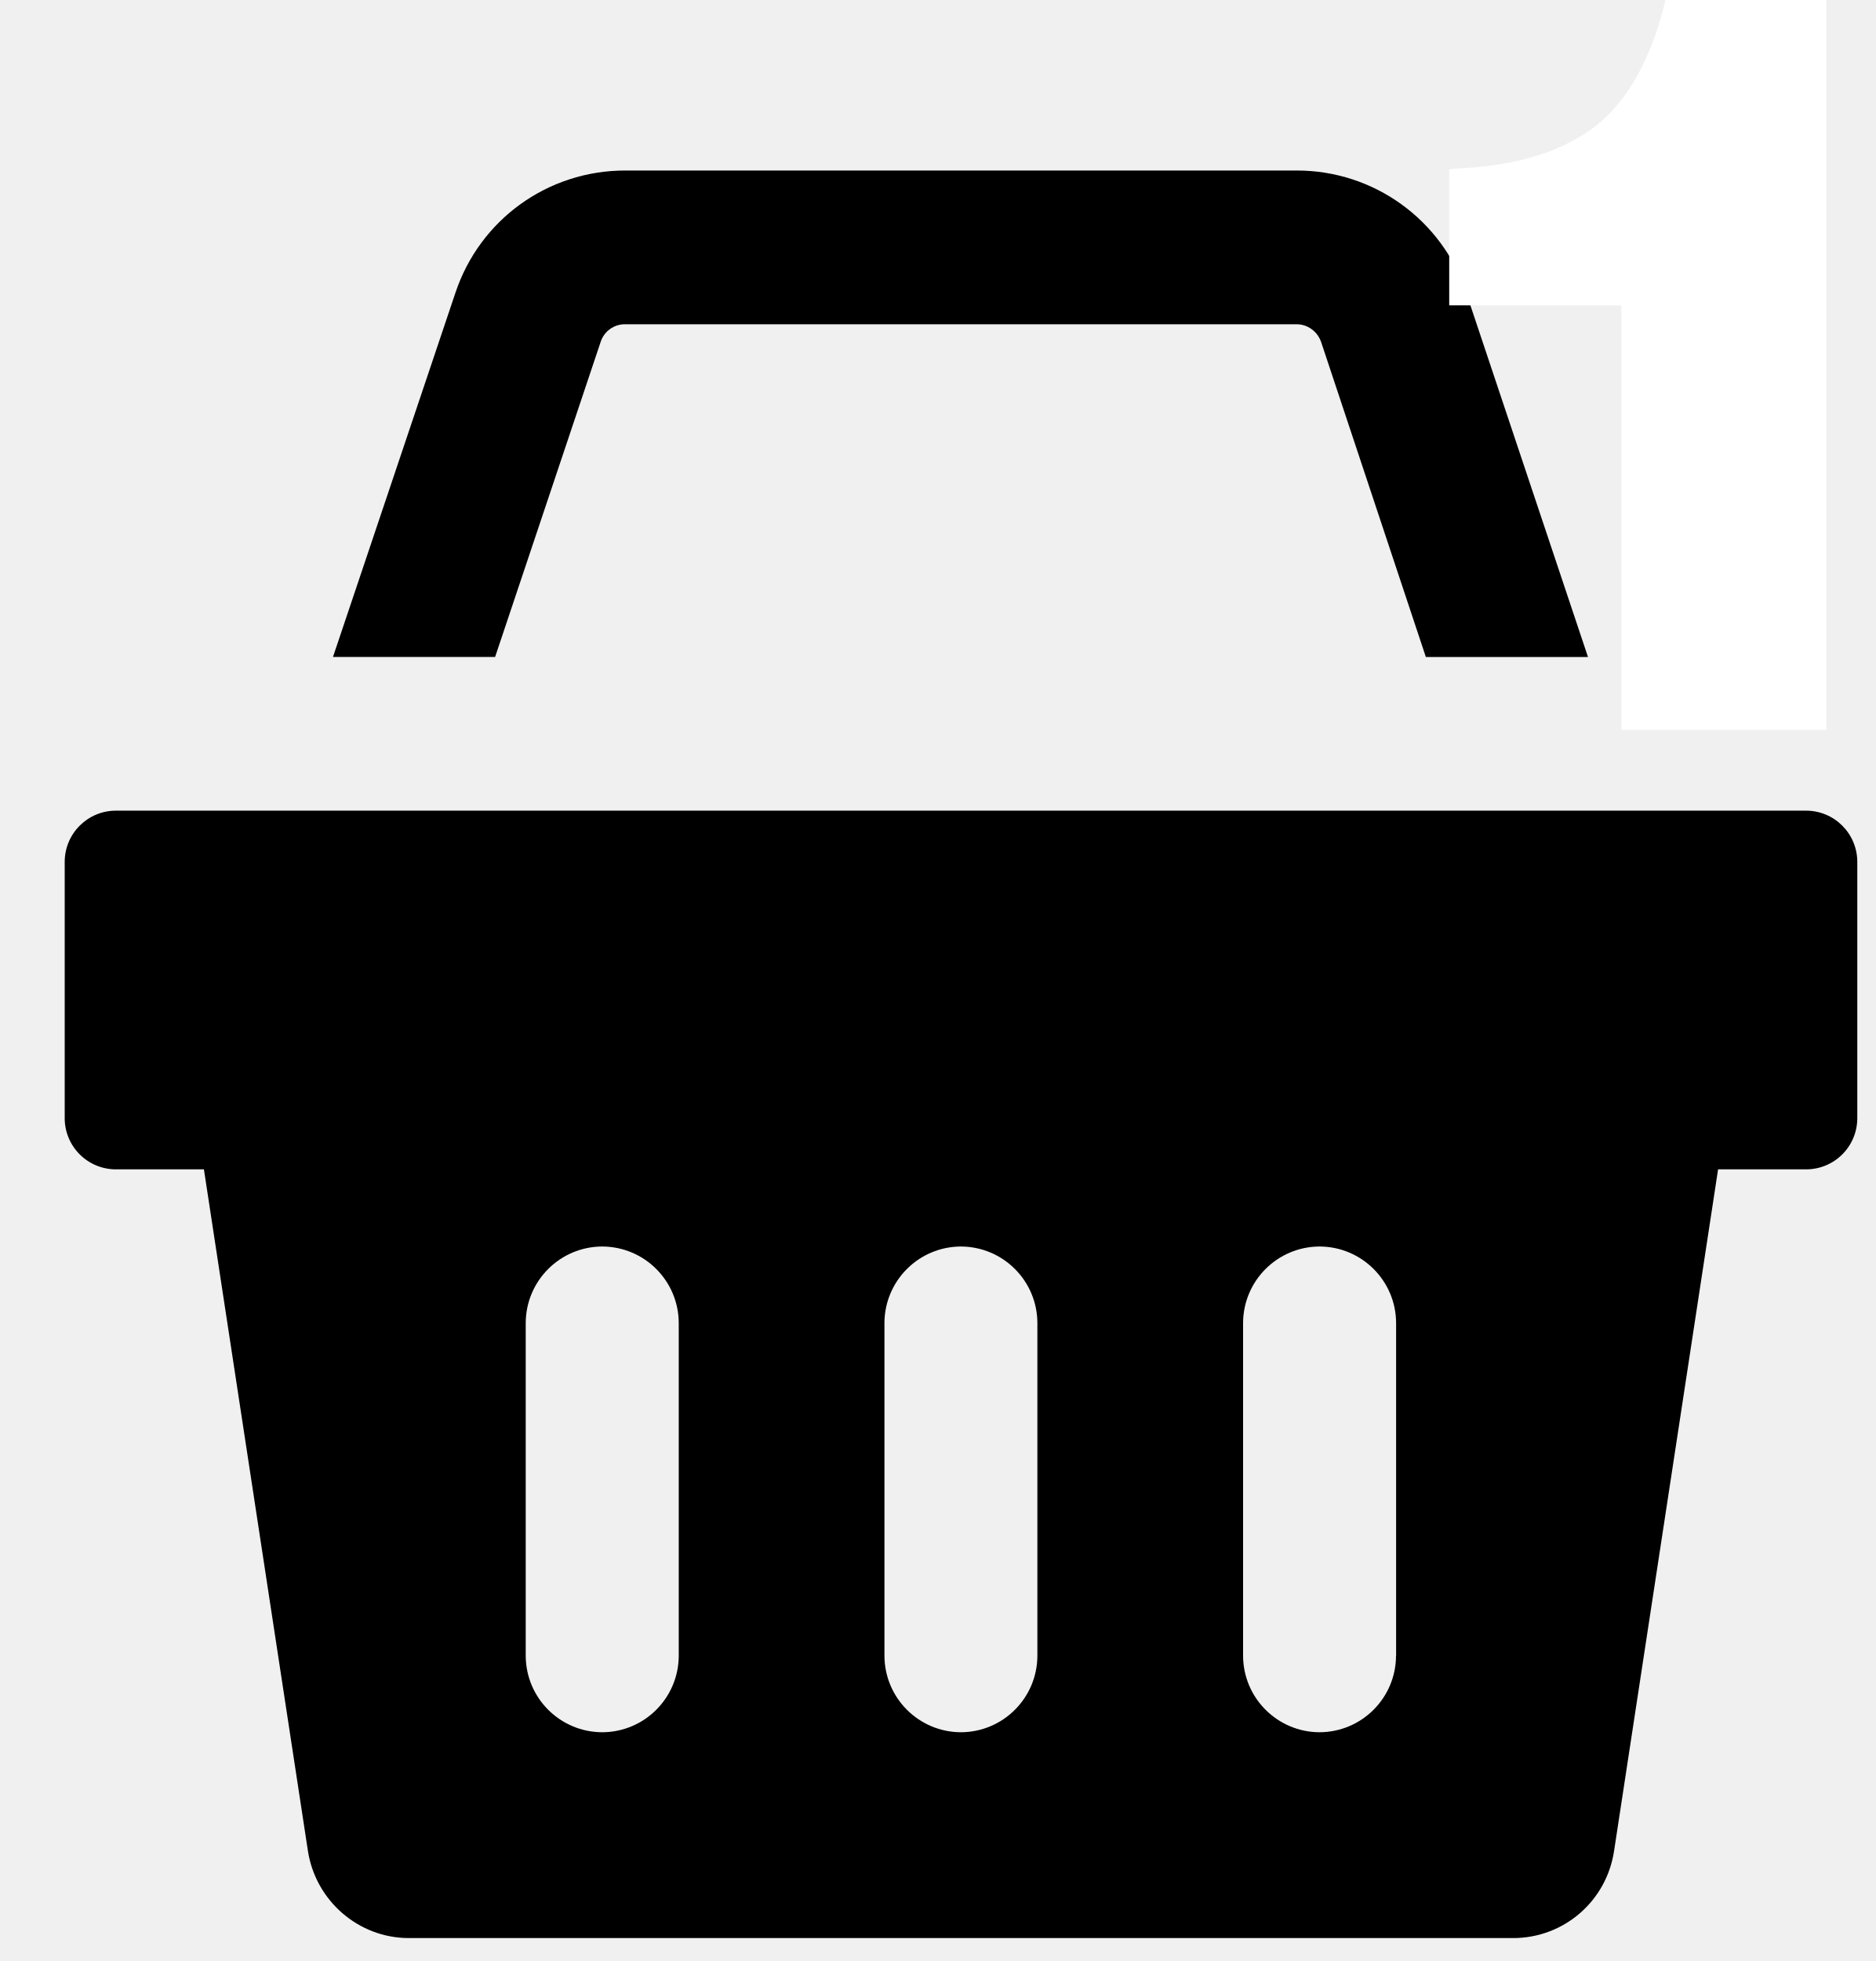
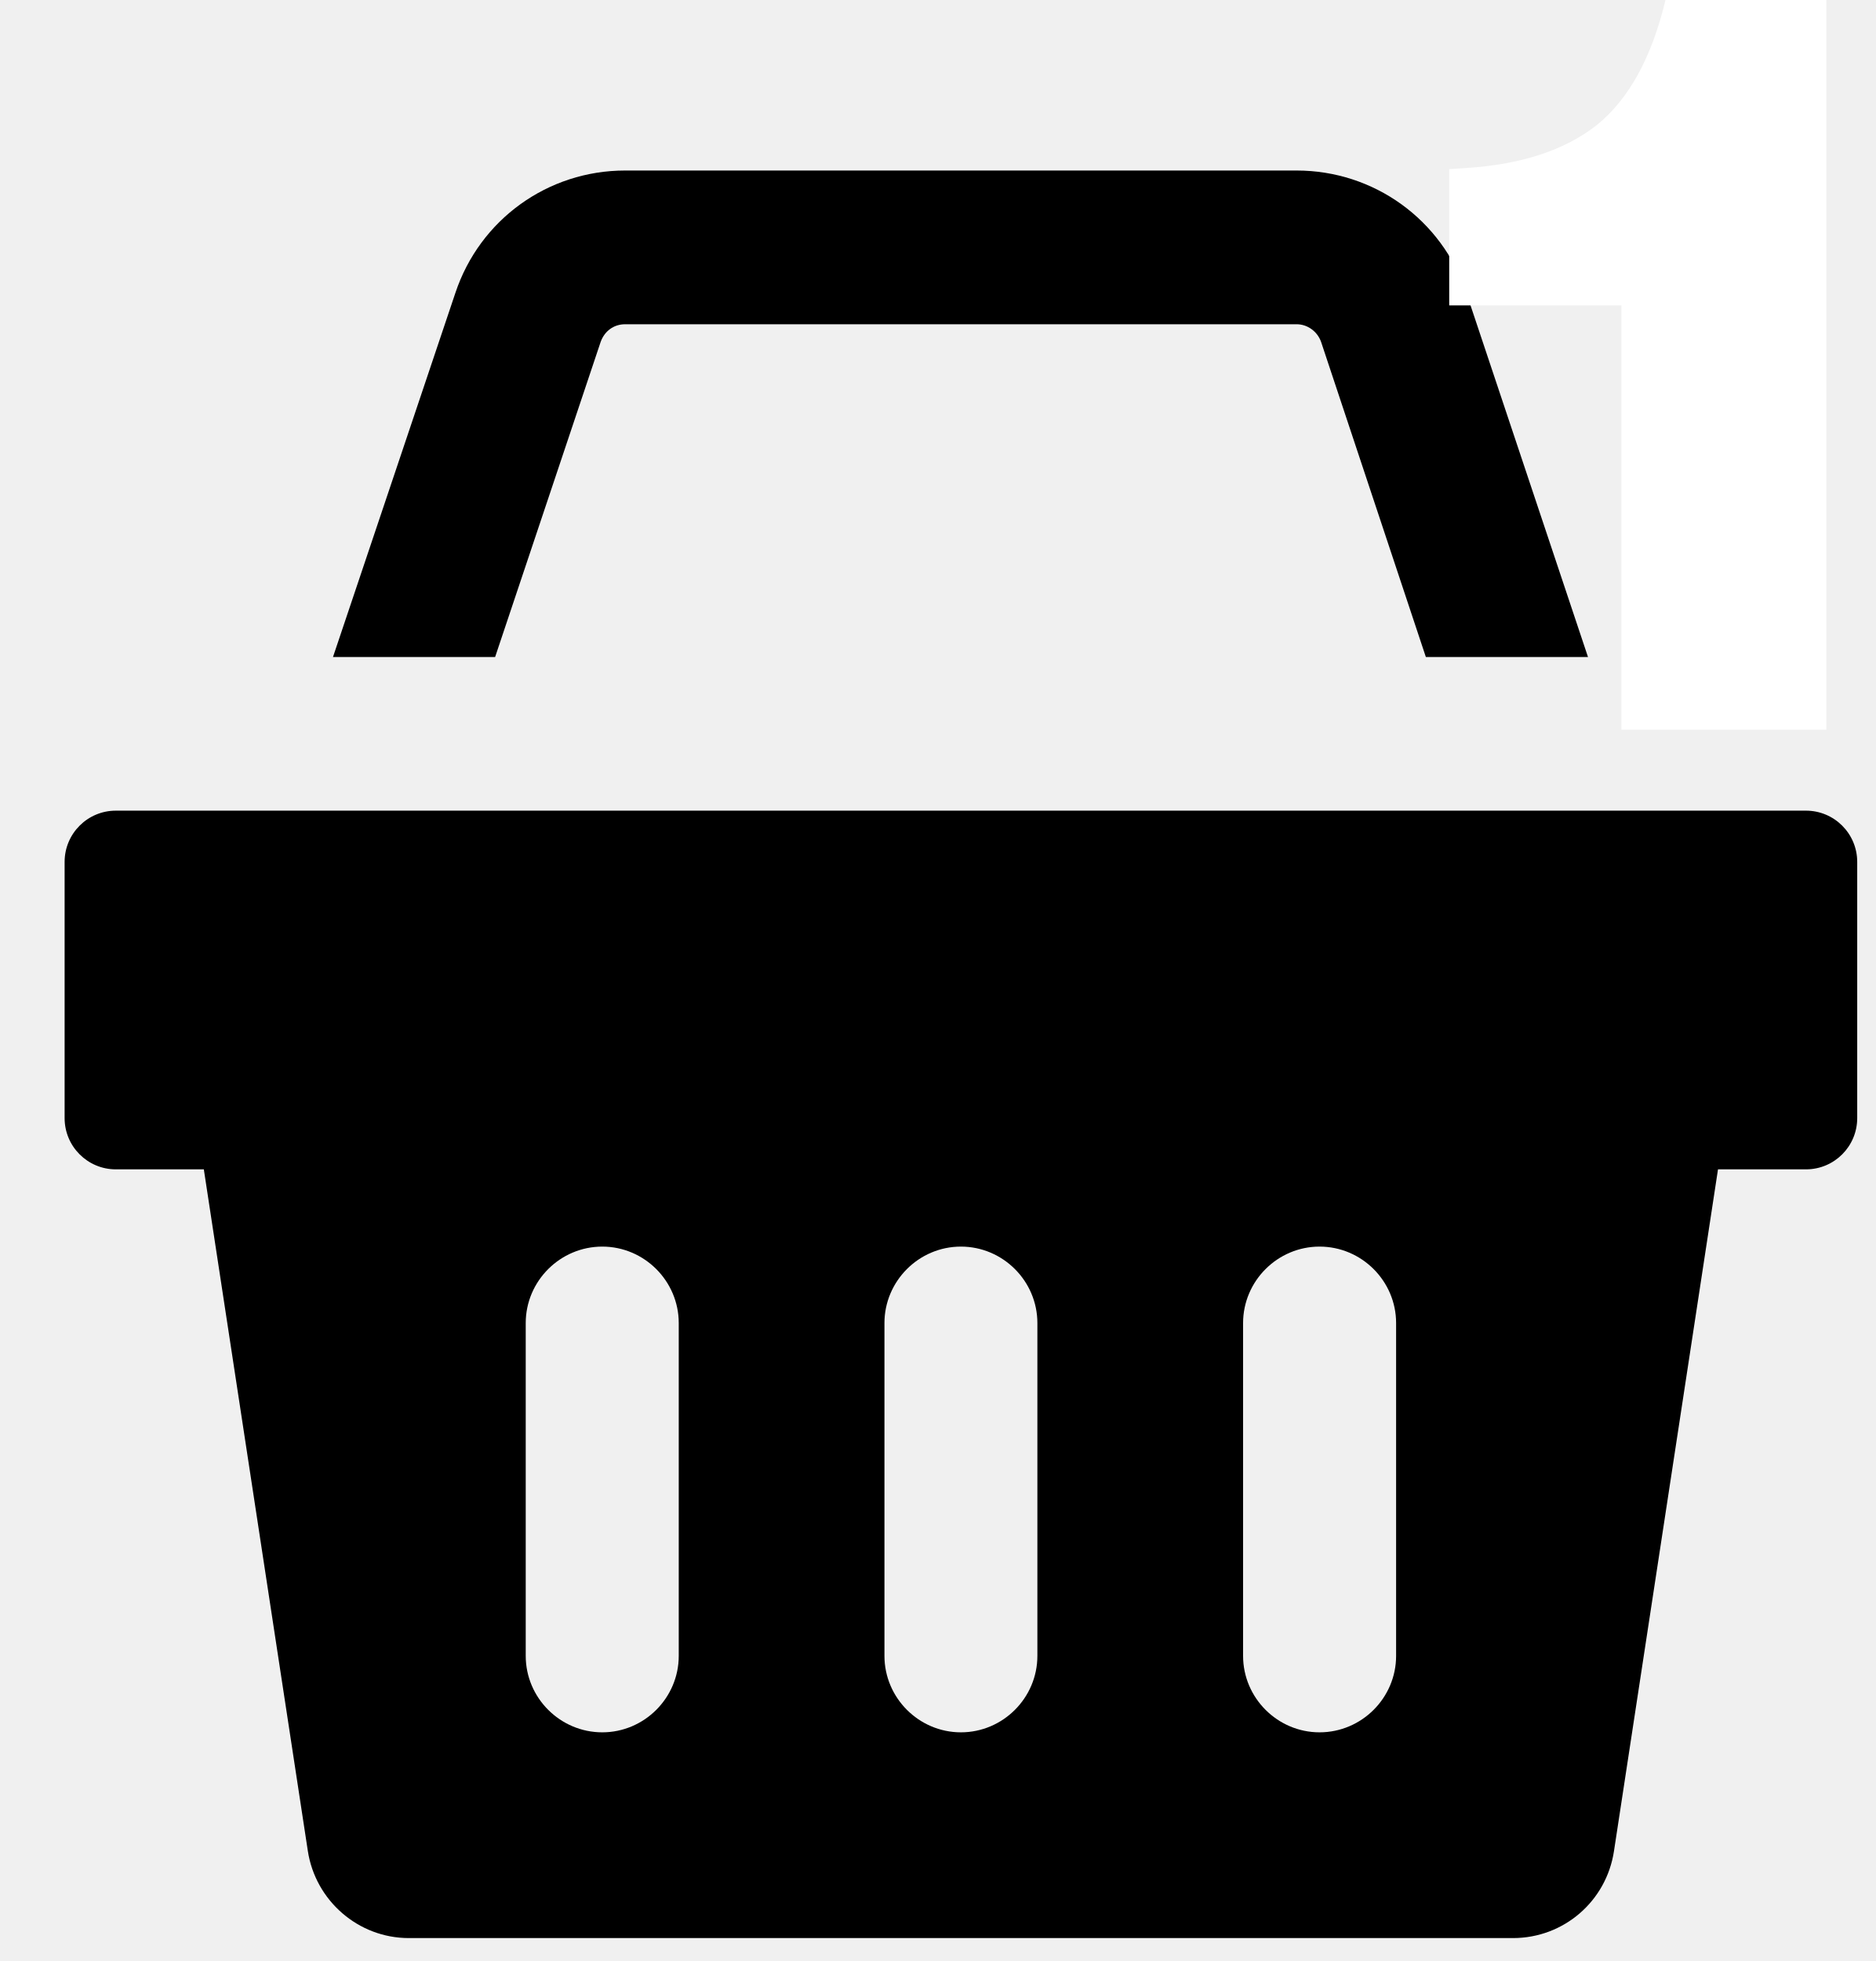
<svg xmlns="http://www.w3.org/2000/svg" width="22" height="23" viewBox="0 0 22 23">
-   <path d="M17.201 3.435A2.093 2.093 0 0015.21 2H7.333c-.906 0-1.704.574-1.991 1.435l-1.436 4.27h1.902L7.046 4.01a.299.299 0 01.287-.207h7.877c.125 0 .242.08.287.207l1.229 3.696h1.902L17.2 3.436zm3.984 6.073H1.36a.601.601 0 00-.601.6v3.006a.6.6 0 00.6.601h1.033l1.22 7.994c.09.583.592 1.022 1.184 1.022H17.75c.592 0 1.095-.43 1.184-1.023l1.22-7.993h1.032a.6.6 0 00.601-.6v-3.006a.601.601 0 00-.6-.601zM7.962 19.42a.9.9 0 01-.897.897.9.9 0 01-.898-.897v-3.902a.9.9 0 01.898-.898.9.9 0 01.897.897v3.903zm4.207 0a.9.9 0 01-.897.897.9.9 0 01-.897-.897v-3.902a.9.9 0 01.897-.898.9.9 0 01.897.897v3.903zm4.207 0a.9.9 0 01-.897.897.9.9 0 01-.897-.897v-3.902a.9.9 0 01.897-.898.9.9 0 01.898.897v3.903z" />
-   <path d="M19.537 0h1.887v8.56H19.02V3.581H17V1.984l.192-.013c.65-.04 1.162-.208 1.54-.504.376-.305.644-.794.805-1.467z" fill="#fff" />
+   <path d="M17.201 3.435C16.914 2.574 16.116 2 15.21 2H7.333C6.427 2 5.629 2.574 5.342 3.435L3.906 7.706H5.808L7.046 4.01C7.091 3.884 7.199 3.803 7.333 3.803H15.21C15.335 3.803 15.452 3.884 15.497 4.01L16.726 7.706H18.628L17.201 3.435Z" />
+   <path d="M21.185 9.508H1.359C1.027 9.508 0.758 9.777 0.758 10.109V13.114C0.758 13.446 1.027 13.715 1.359 13.715H2.391L3.611 21.709C3.7 22.292 4.203 22.731 4.795 22.731H17.749C18.341 22.731 18.844 22.301 18.933 21.709L20.153 13.715H21.185C21.517 13.715 21.786 13.446 21.786 13.114V10.109C21.786 9.777 21.517 9.508 21.185 9.508ZM7.962 19.421C7.962 19.914 7.558 20.318 7.065 20.318C6.571 20.318 6.167 19.914 6.167 19.421V15.518C6.167 15.025 6.571 14.621 7.065 14.621C7.558 14.621 7.962 15.025 7.962 15.518V19.421ZM12.169 19.421C12.169 19.914 11.765 20.318 11.272 20.318C10.779 20.318 10.375 19.914 10.375 19.421V15.518C10.375 15.025 10.779 14.621 11.272 14.621C11.765 14.621 12.169 15.025 12.169 15.518V19.421ZM16.377 19.421C16.377 19.914 15.973 20.318 15.479 20.318C14.986 20.318 14.582 19.914 14.582 19.421V15.518C14.582 15.025 14.986 14.621 15.479 14.621C15.973 14.621 16.377 15.025 16.377 15.518V19.421Z" />
+   <path d="M19.537 0H21.424V8.559H19.02V3.582H17V1.984L17.192 1.971C17.841 1.931 18.354 1.763 18.731 1.467C19.108 1.162 19.376 0.673 19.537 0Z" fill="white" />
</svg>
